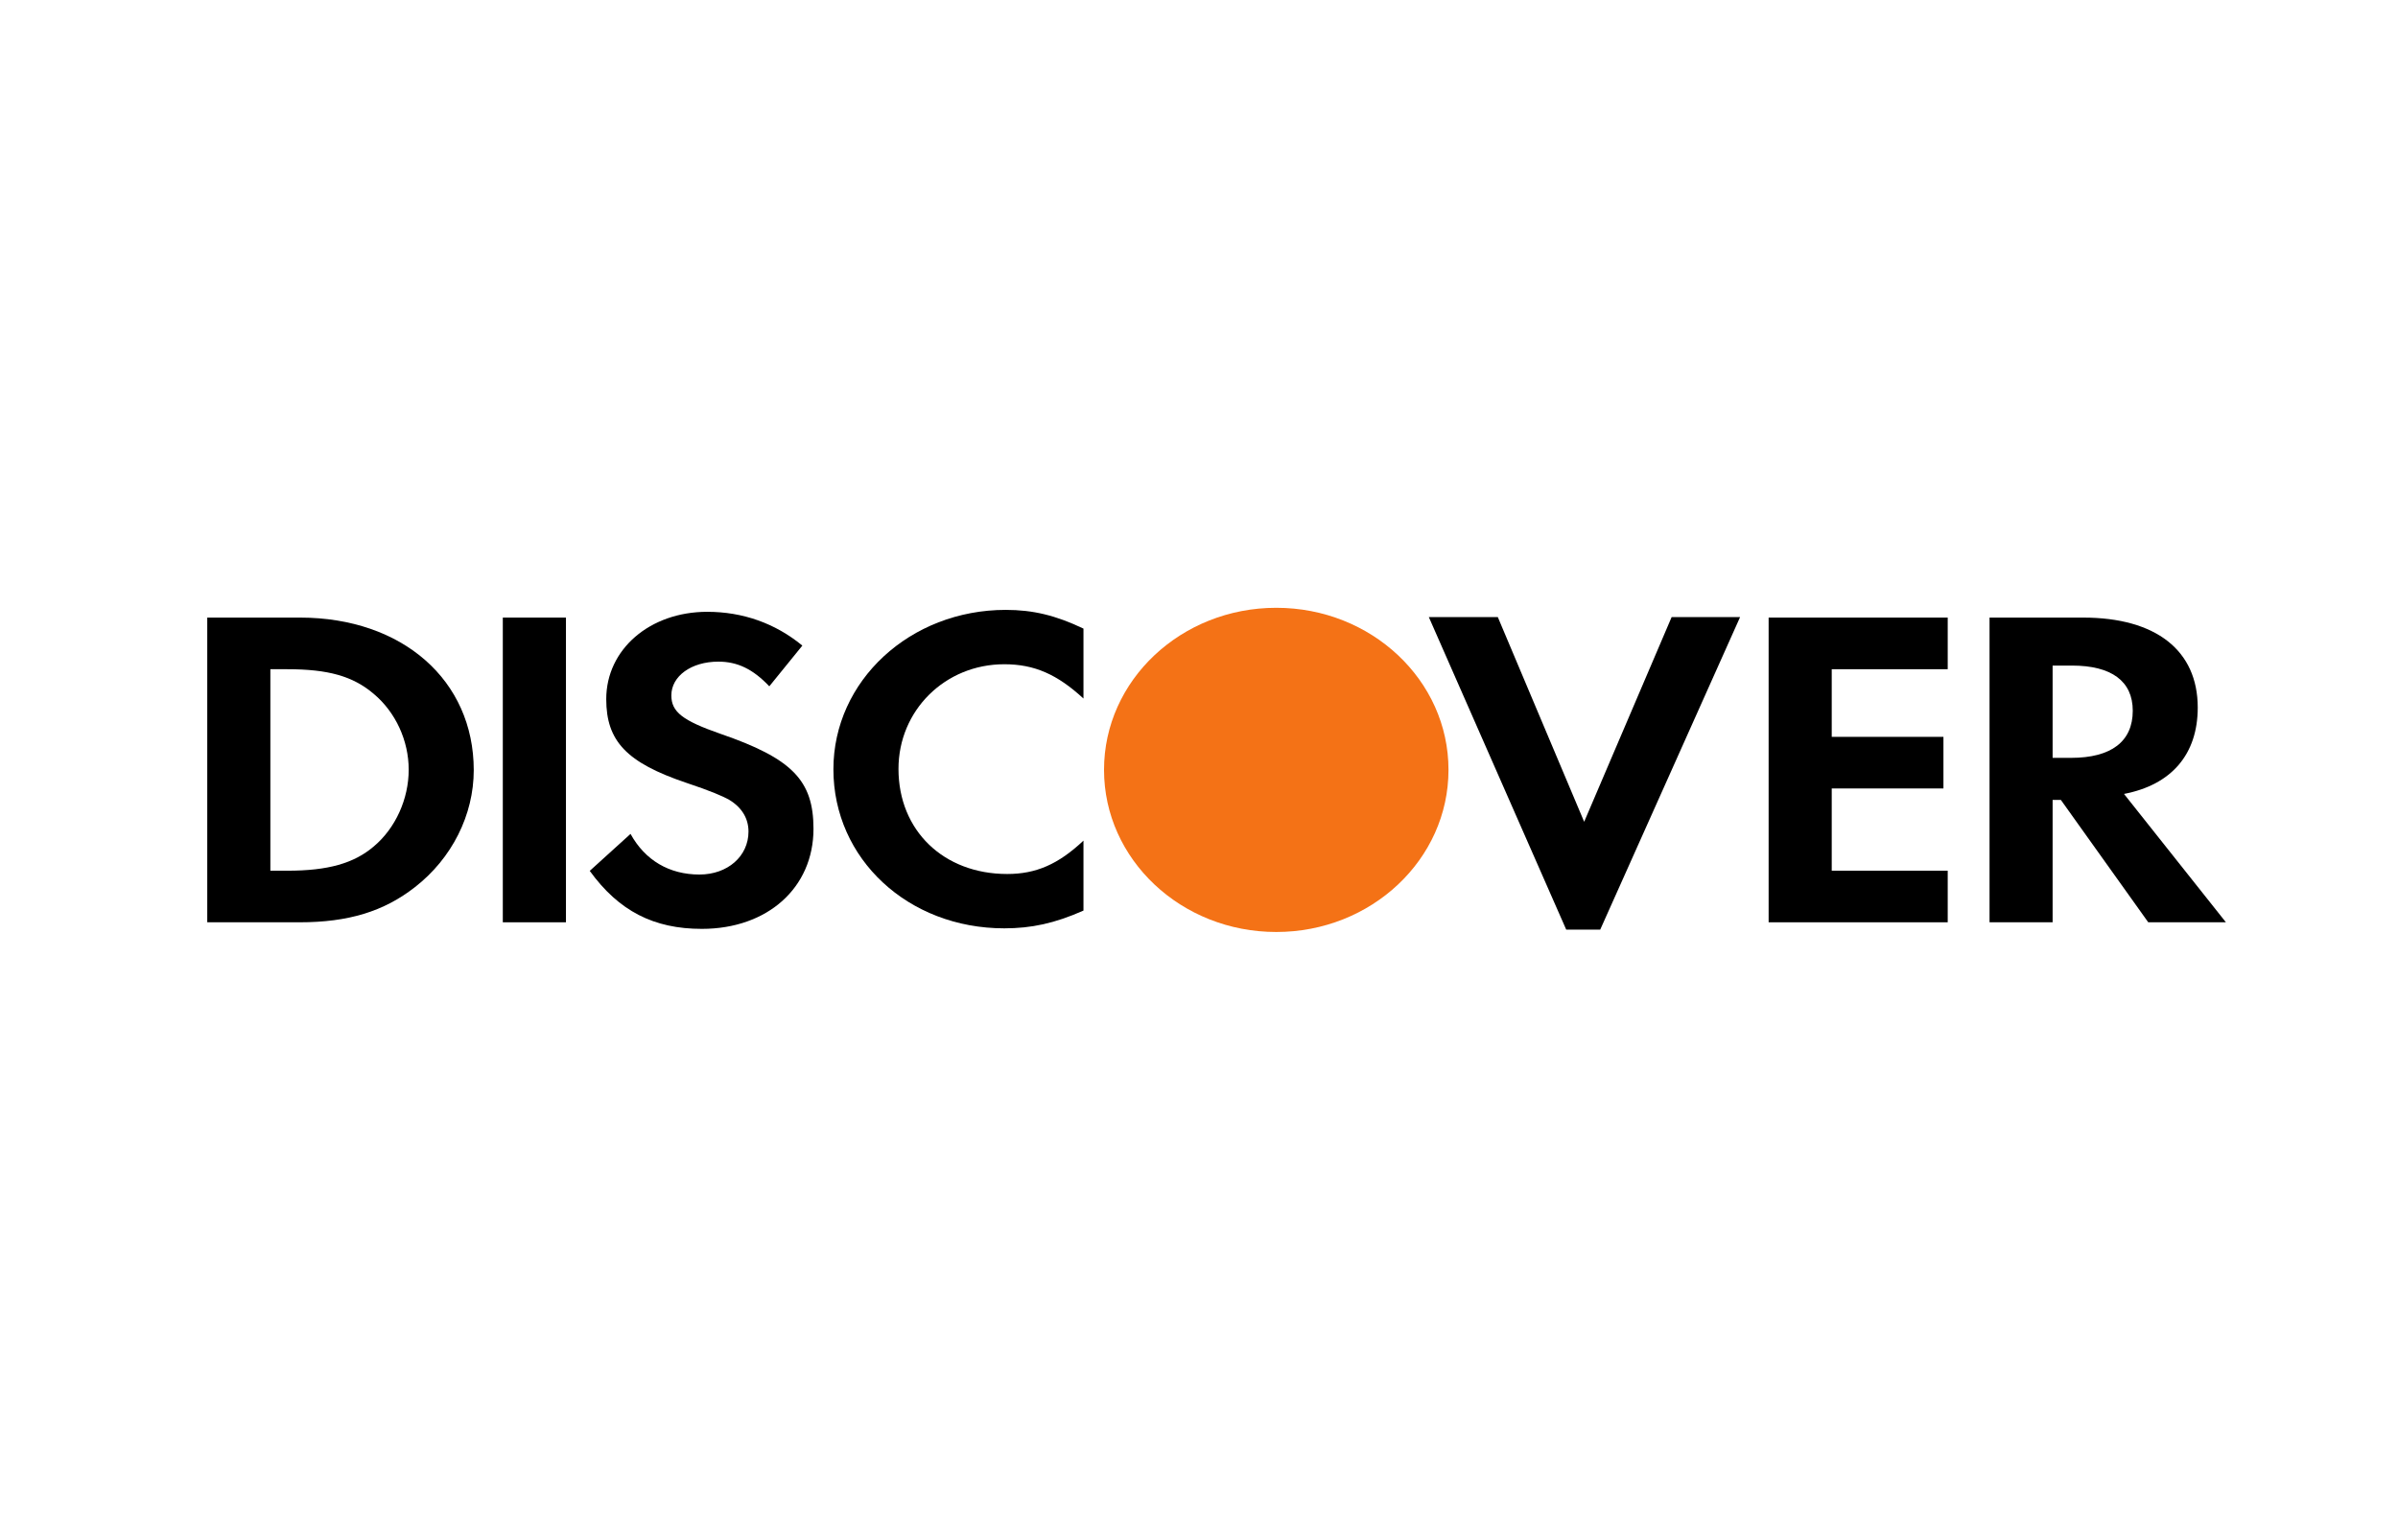
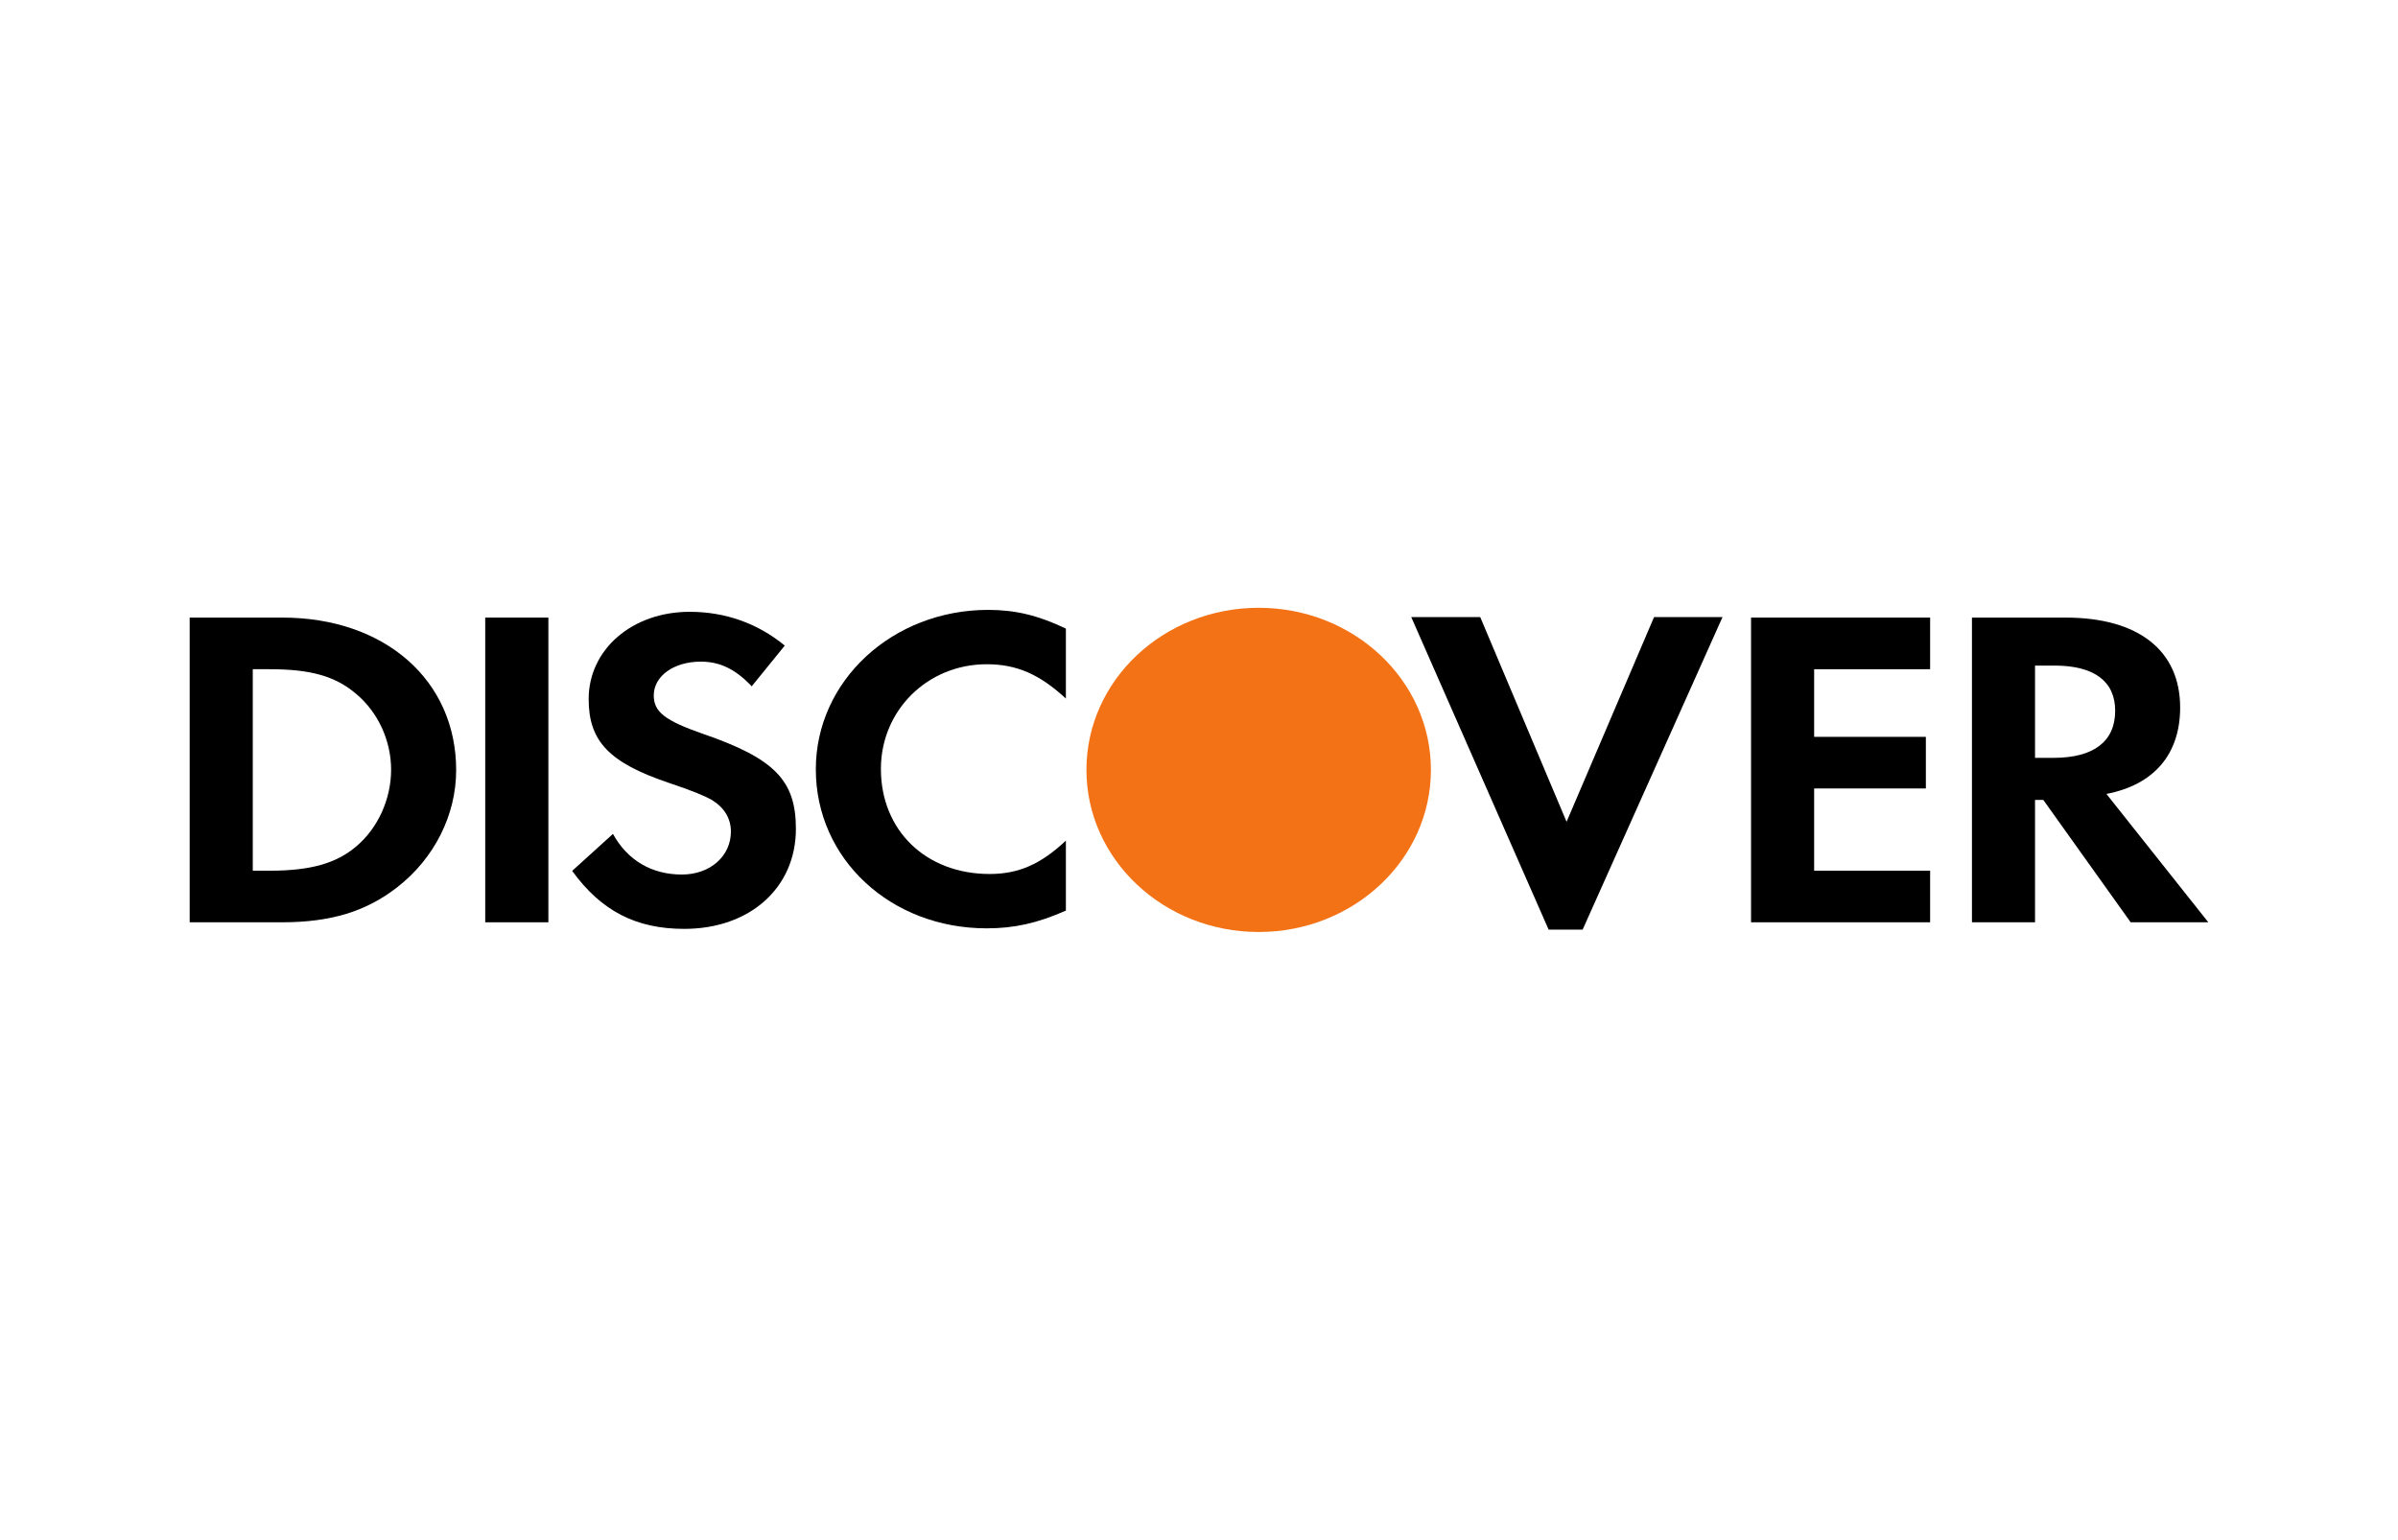
<svg xmlns="http://www.w3.org/2000/svg" version="1.1" id="Layer_1" x="0px" y="0px" width="780px" height="501px" viewBox="0 0 780 501" enable-background="new 0 0 780 501" xml:space="preserve">
  <g id="Page-1">
    <g id="discover">
-       <path fill="#F47216" d="M415.131,197.758c30.939,0,56.021,23.58,56.021,52.709v0.033c0,29.129-25.082,52.742-56.021,52.742    c-30.94,0-56.021-23.613-56.021-52.742v-0.033C359.11,221.338,384.191,197.758,415.131,197.758L415.131,197.758z" />
-       <path d="M327.153,198.438c8.836,0,16.247,1.785,25.268,6.09v22.752c-8.544-7.863-15.955-11.154-25.756-11.154    c-19.265,0-34.414,15.015-34.414,34.051c0,20.074,14.681,34.195,35.369,34.195c9.313,0,16.586-3.12,24.801-10.857v22.764    c-9.342,4.141-16.912,5.775-25.756,5.775c-31.278,0-55.582-22.596-55.582-51.736C271.082,221.49,296.033,198.438,327.153,198.438    L327.153,198.438z" />
-       <path d="M230.039,199.064c11.546,0,22.11,3.721,30.943,10.994l-10.748,13.248c-5.351-5.646-10.411-8.027-16.564-8.027    c-8.854,0-15.301,4.745-15.301,10.988c0,5.354,3.619,8.188,15.945,12.482c23.364,8.043,30.289,15.176,30.289,30.926    c0,19.193-14.976,32.553-36.32,32.553c-15.63,0-26.993-5.795-36.457-18.871l13.268-12.031c4.73,8.61,12.622,13.223,22.42,13.223    c9.163,0,15.947-5.952,15.947-13.984c0-4.164-2.055-7.734-6.158-10.258c-2.066-1.195-6.158-2.977-14.199-5.646    c-19.292-6.538-25.91-13.527-25.91-27.186C197.194,211.25,211.407,199.064,230.039,199.064L230.039,199.064z" />
-       <polygon points="464.762,200.793 487.199,200.793 515.283,267.385 543.729,200.793 565.996,200.793 520.502,302.479     509.449,302.479 464.762,200.793   " />
-       <polygon points="163.549,200.945 184.09,200.945 184.09,300.088 163.549,300.088 163.549,200.945   " />
-       <polygon points="575.283,200.945 633.535,200.945 633.535,217.744 595.809,217.744 595.809,239.75 632.145,239.75     632.145,256.541 595.809,256.541 595.809,283.303 633.535,283.303 633.535,300.088 575.283,300.088 575.283,200.945   " />
-       <path d="M690.875,258.322c15.472-2.965,23.986-12.926,23.986-28.105c0-18.562-13.576-29.271-37.266-29.271h-30.455v99.143h20.516    V260.26h2.678l28.43,39.828h25.26L690.875,258.322z M673.658,246.586h-6.002v-30.025h6.326c12.791,0,19.744,5.049,19.744,14.697    C693.727,241.224,686.775,246.586,673.658,246.586z" />
-       <path d="M97.565,200.945h-30.15v99.143h29.992c15.947,0,27.465-3.543,37.574-11.445c12.013-9.361,19.117-23.467,19.117-38.057    C154.098,221.327,130.876,200.945,97.565,200.945z M121.561,275.424c-6.454,5.484-14.837,7.879-28.109,7.879H87.94v-65.559h5.512    c13.272,0,21.324,2.238,28.109,8.018c7.104,5.956,11.377,15.183,11.377,24.682C132.938,259.957,128.664,269.468,121.561,275.424z" />
+       <path fill="#F47216" d="M409.412,197.758c30.938,0,56.02,23.58,56.02,52.709v0.033c0,29.129-25.082,52.742-56.02,52.742    c-30.941,0-56.022-23.613-56.022-52.742v-0.033C353.39,221.338,378.471,197.758,409.412,197.758L409.412,197.758z" />
+       <path d="M321.433,198.438c8.836,0,16.247,1.785,25.269,6.09v22.752c-8.544-7.863-15.955-11.154-25.757-11.154    c-19.265,0-34.413,15.015-34.413,34.051c0,20.074,14.681,34.195,35.368,34.195c9.313,0,16.586-3.12,24.802-10.856v22.764    c-9.343,4.141-16.912,5.775-25.757,5.775c-31.277,0-55.581-22.597-55.581-51.737C265.363,221.49,290.314,198.438,321.433,198.438    L321.433,198.438z" />
+       <path d="M224.32,199.064c11.546,0,22.109,3.721,30.942,10.994l-10.748,13.248c-5.351-5.646-10.411-8.027-16.563-8.027    c-8.854,0-15.301,4.745-15.301,10.988c0,5.354,3.618,8.188,15.944,12.482c23.364,8.043,30.289,15.176,30.289,30.926    c0,19.193-14.976,32.554-36.319,32.554c-15.631,0-26.993-5.795-36.457-18.871l13.268-12.031    c4.73,8.609,12.622,13.223,22.42,13.223c9.163,0,15.947-5.951,15.947-13.984c0-4.164-2.056-7.733-6.158-10.258    c-2.066-1.195-6.158-2.977-14.199-5.646c-19.292-6.538-25.91-13.527-25.91-27.186C191.474,211.25,205.688,199.064,224.32,199.064    L224.32,199.064z" />
+       <polygon points="459.043,200.793 481.479,200.793 509.563,267.385 538.01,200.793 560.276,200.793 514.783,302.479     503.729,302.479   " />
+       <polygon points="157.83,200.945 178.371,200.945 178.371,300.088 157.83,300.088   " />
+       <polygon points="569.563,200.945 627.815,200.945 627.815,217.744 590.09,217.744 590.09,239.75 626.426,239.75 626.426,256.541     590.09,256.541 590.09,283.303 627.815,283.303 627.815,300.088 569.563,300.088   " />
+       <path d="M685.156,258.322c15.471-2.965,23.984-12.926,23.984-28.105c0-18.562-13.576-29.271-37.266-29.271H641.42v99.143h20.516    V260.26h2.68l28.43,39.828h25.26L685.156,258.322z M667.938,246.586h-6.002v-30.025h6.326c12.791,0,19.744,5.049,19.744,14.697    C688.008,241.224,681.055,246.586,667.938,246.586z" />
+       <path d="M91.845,200.945H61.696v99.143h29.992c15.946,0,27.465-3.543,37.573-11.445c12.014-9.36,19.117-23.467,19.117-38.057    C148.379,221.327,125.157,200.945,91.845,200.945z M115.842,275.424c-6.454,5.484-14.837,7.879-28.108,7.879H82.22v-65.559h5.513    c13.271,0,21.323,2.238,28.108,8.018c7.104,5.956,11.377,15.183,11.377,24.682C127.219,259.957,122.945,269.468,115.842,275.424z" />
    </g>
  </g>
</svg>
